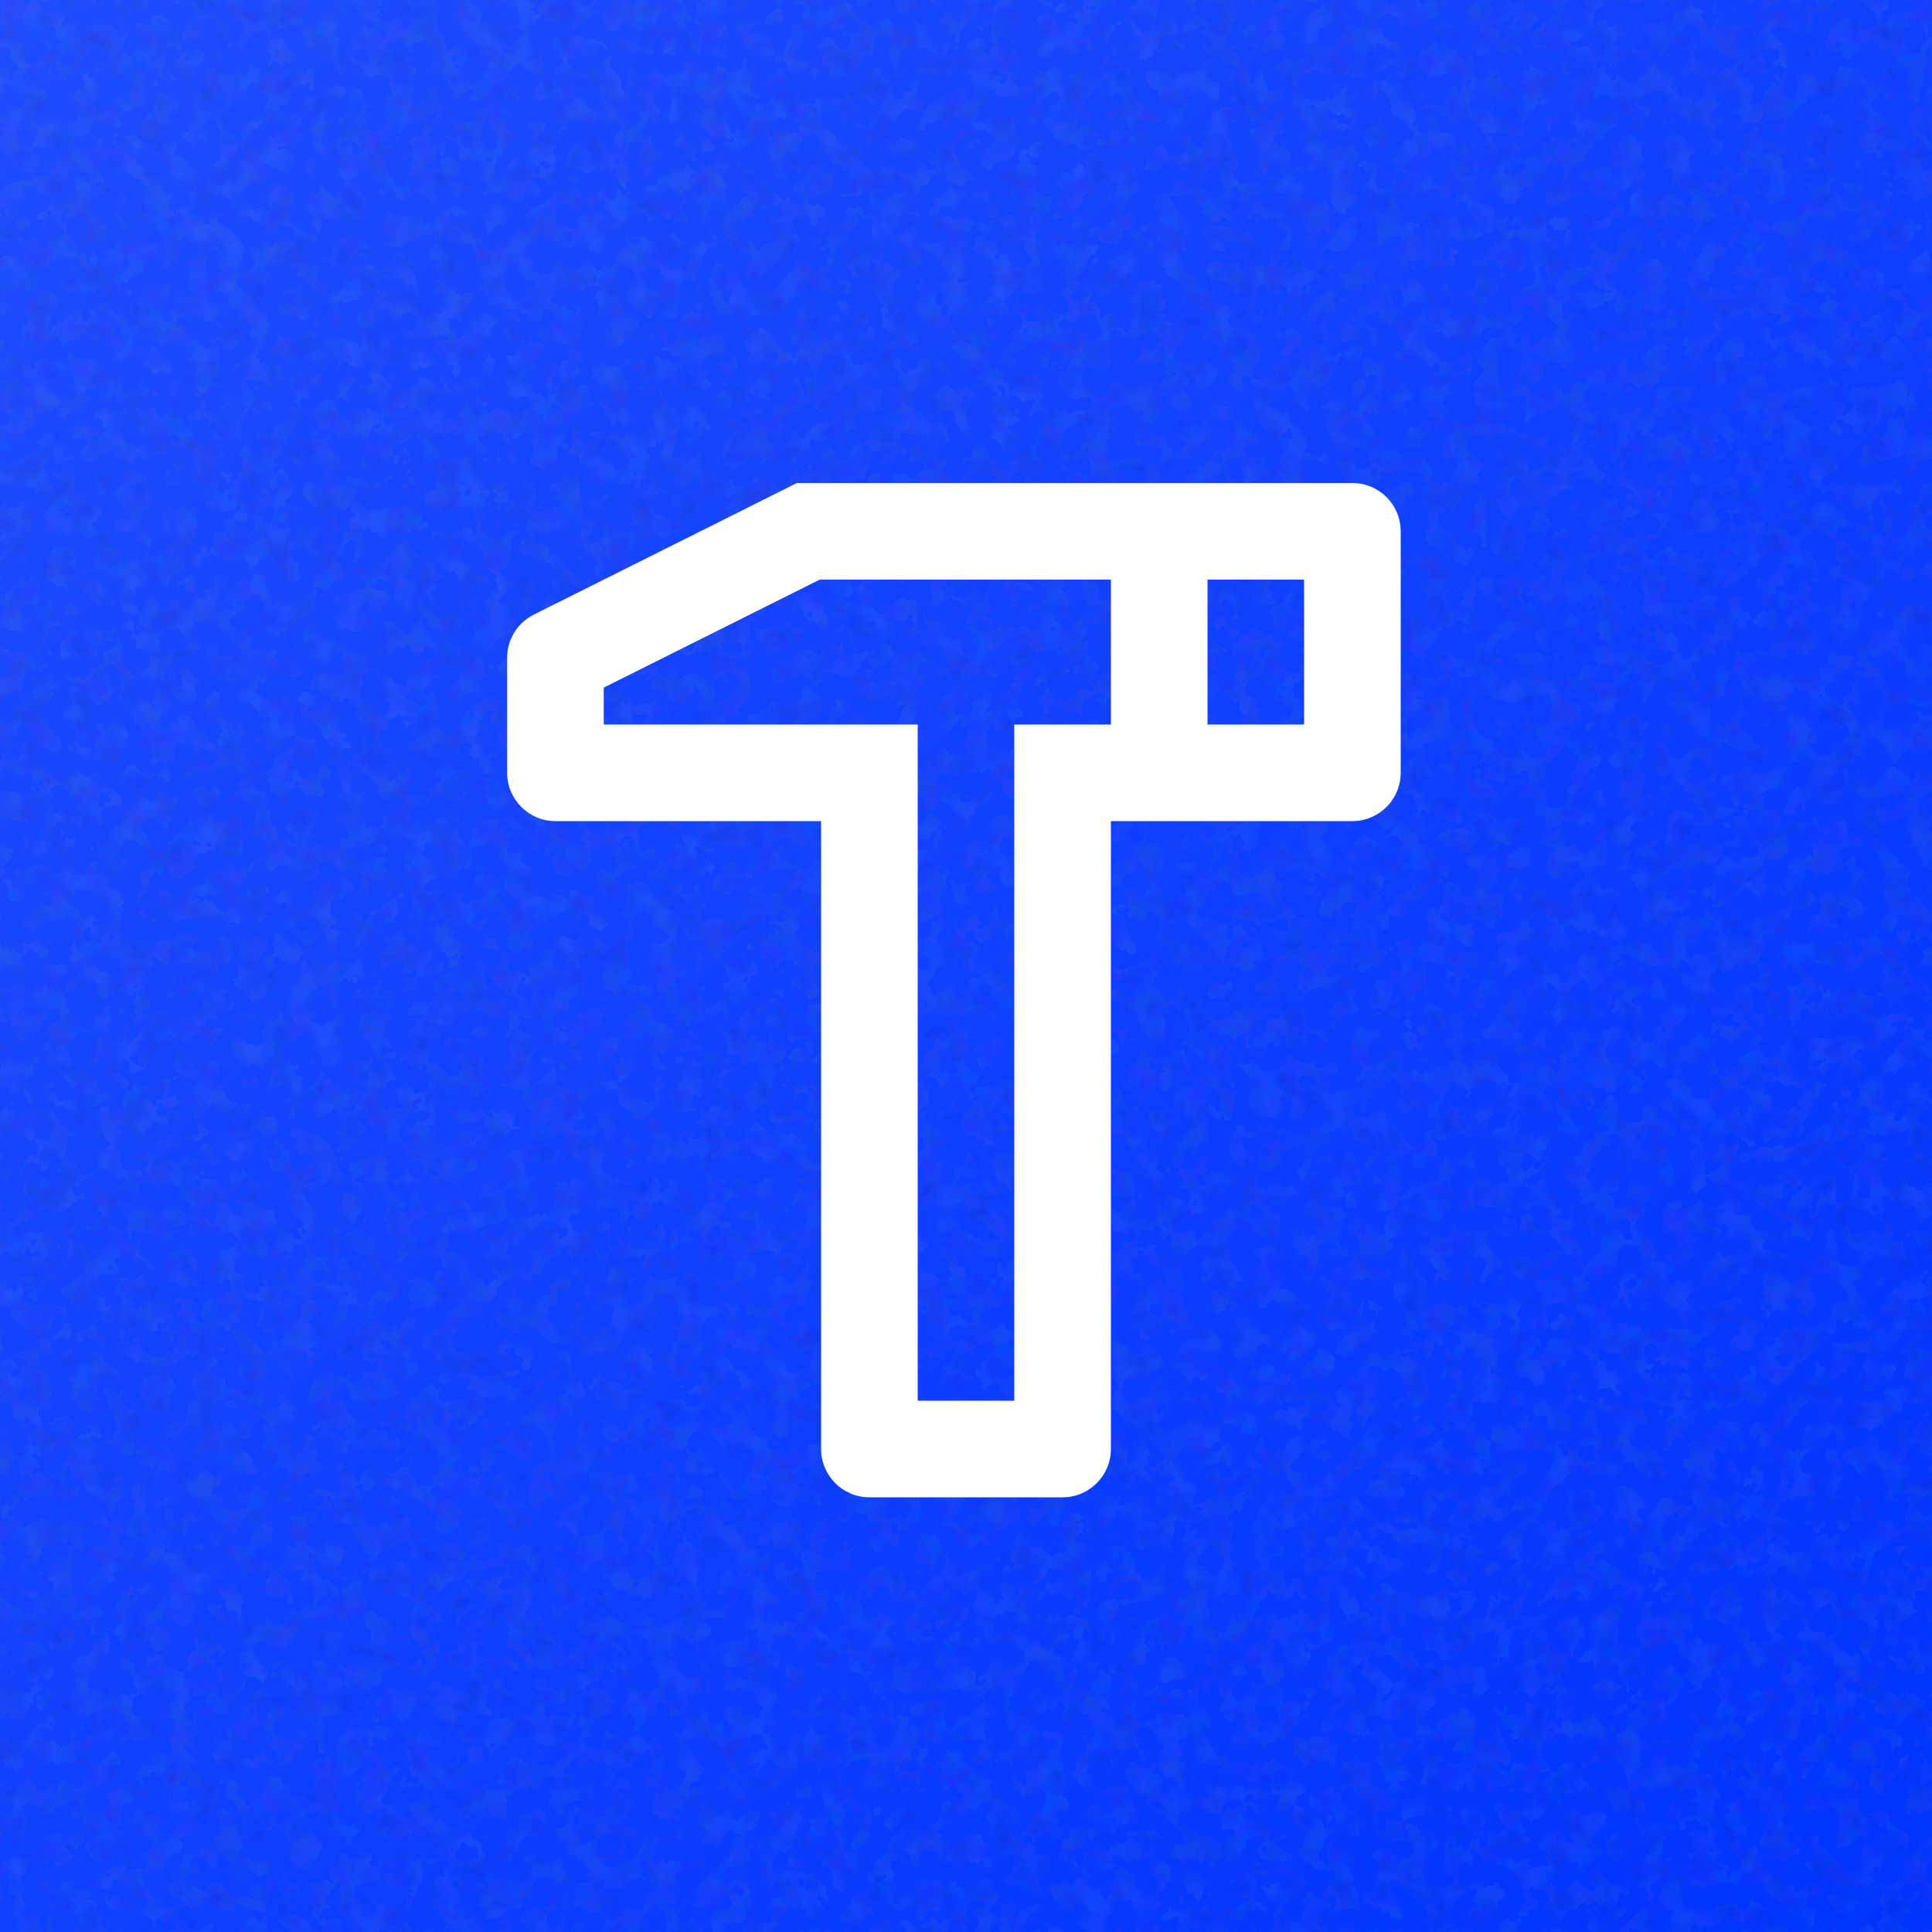
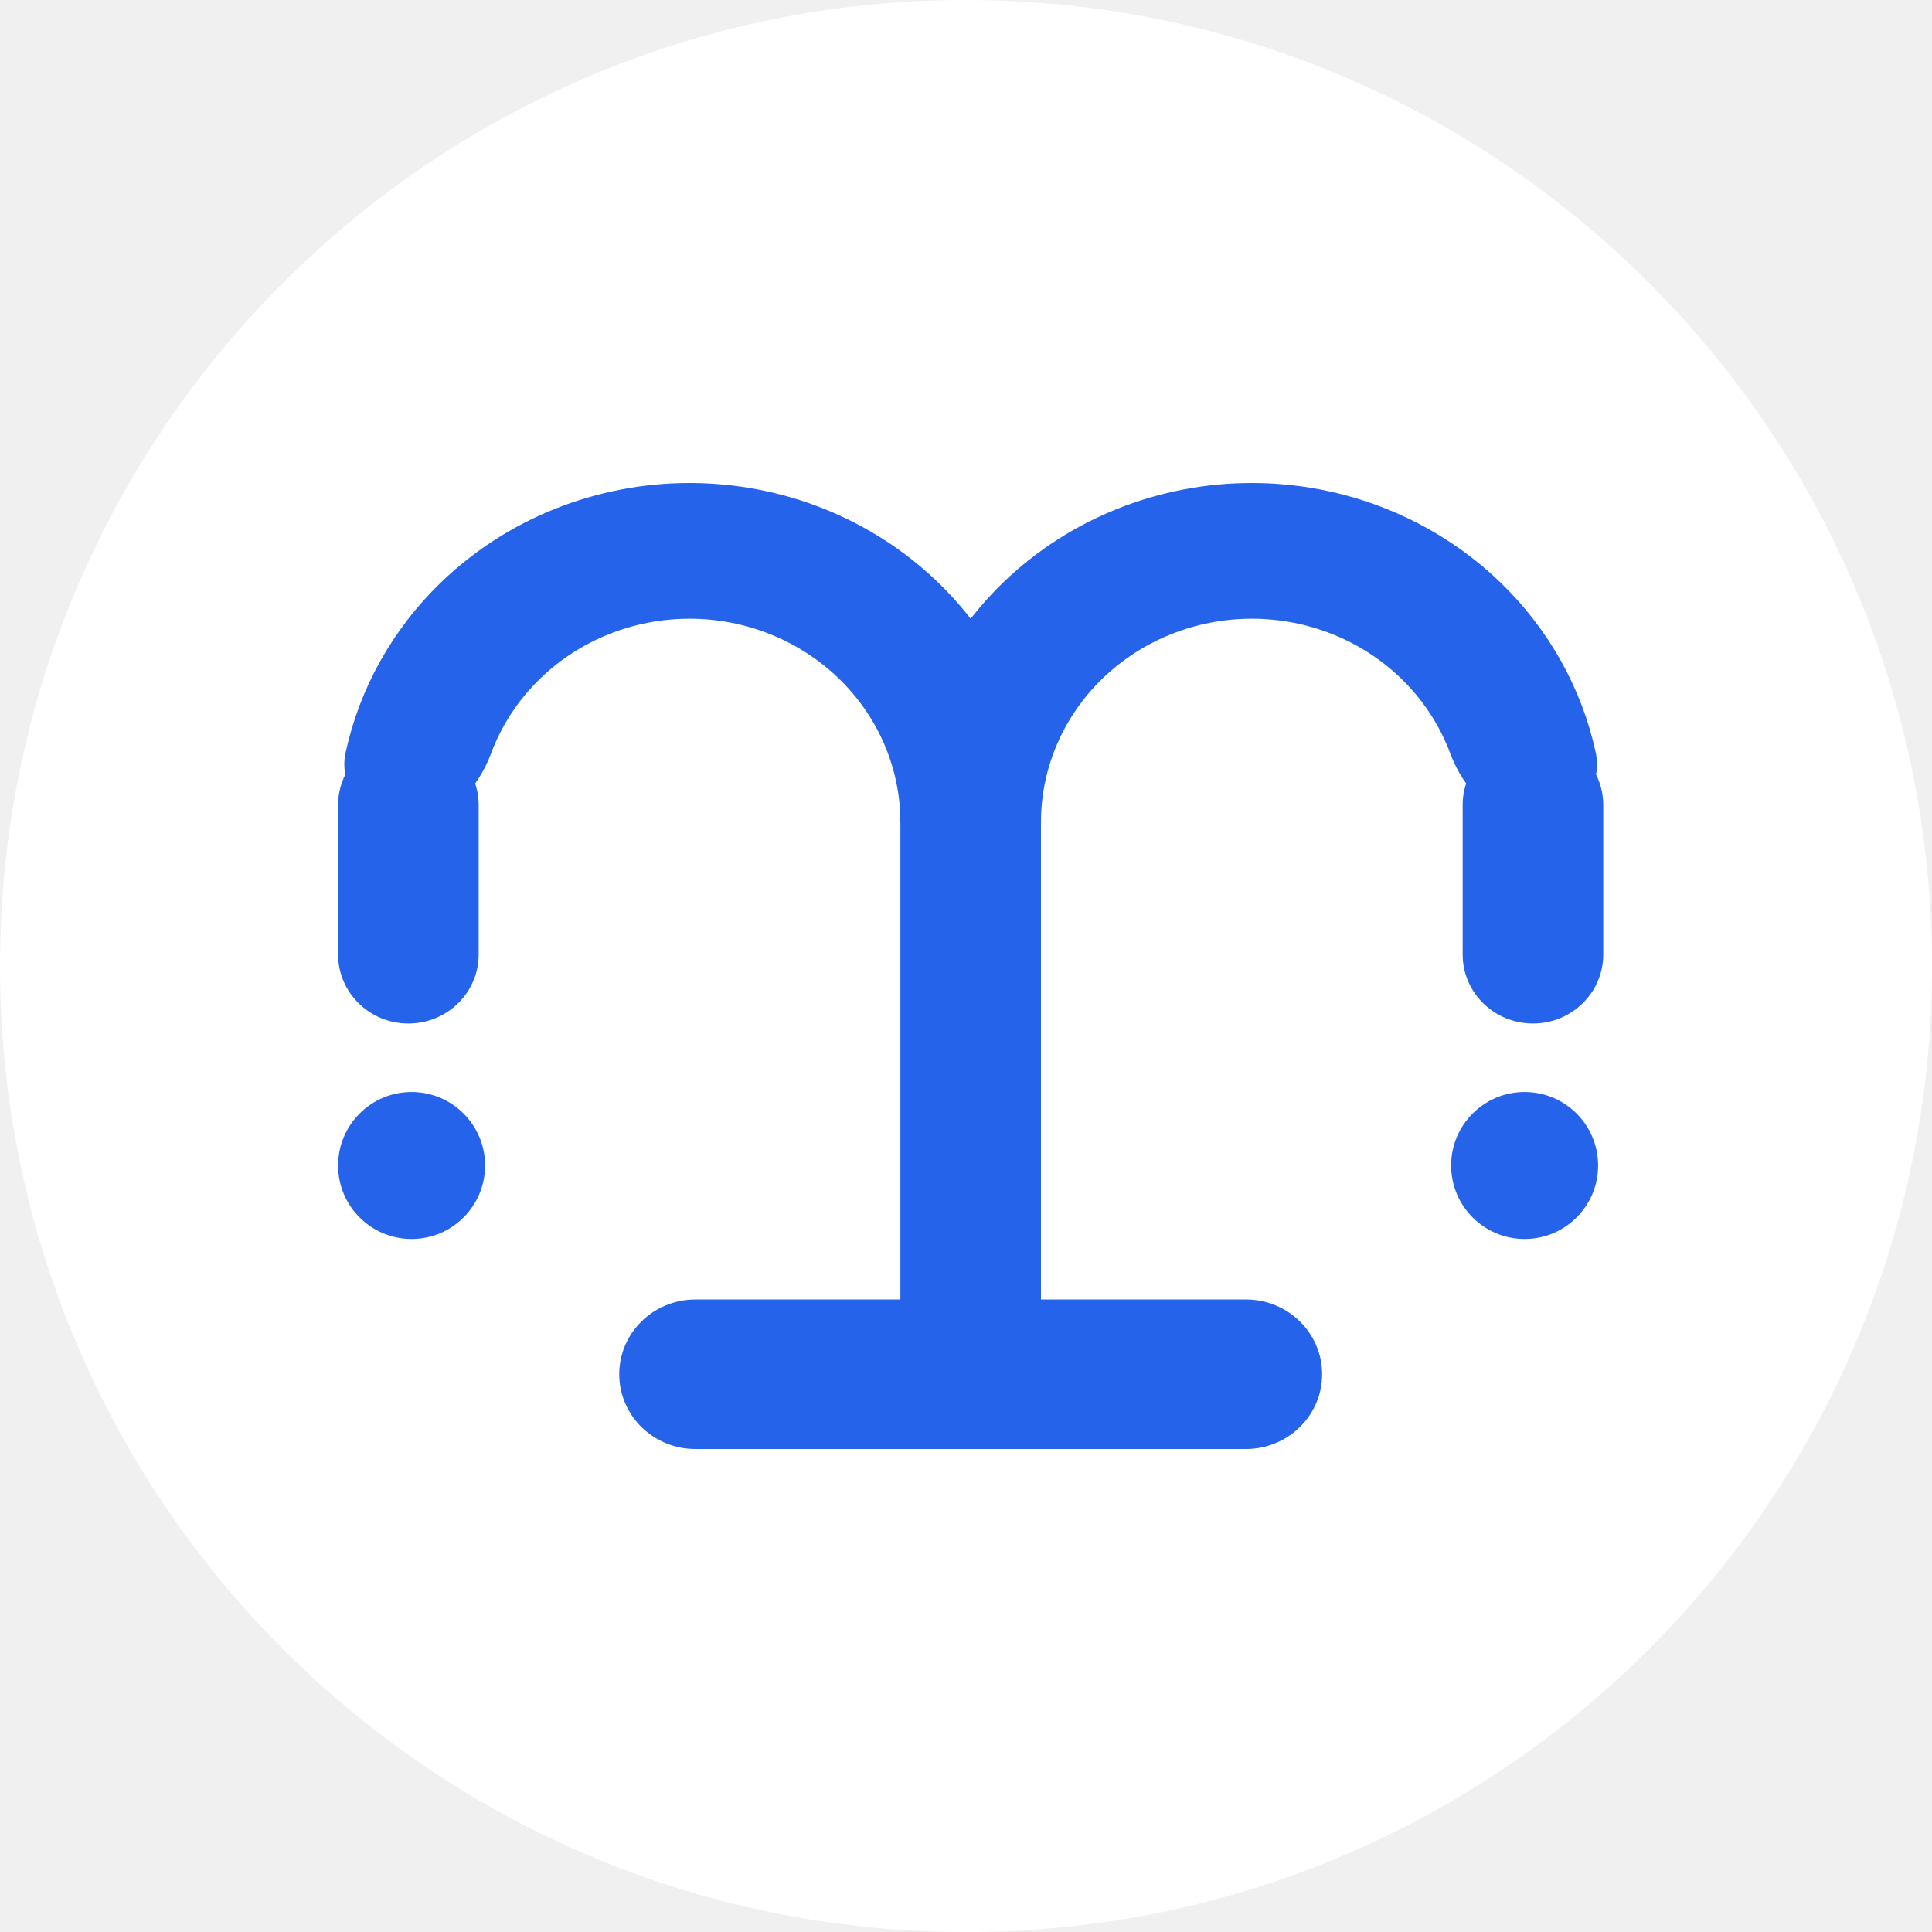
- <svg xmlns="http://www.w3.org/2000/svg" width="40" height="40" viewBox="0 0 40 40" fill="none">
-   <g clip-path="url(#clip0_15255_46435)">
-     <rect width="40" height="40" fill="#0033FF" />
-     <g filter="url(#filter0_n_15255_46435)">
-       <rect width="40" height="40" fill="url(#paint0_linear_15255_46435)" />
-     </g>
-     <path d="M28 10C28.552 10 29 10.448 29 11V16C29 16.552 28.552 17 28 17H23V30C23 30.552 22.552 31 22 31H18C17.448 31 17 30.552 17 30V17H11.5C10.948 17 10.5 16.552 10.5 16V13.618C10.5 13.239 10.714 12.893 11.053 12.724L16.5 10H28ZM23 12H16.972L12.5 14.236V15H19V29H21V15H23V12ZM27 12H25V15H27V12Z" fill="white" />
-   </g>
-   <defs>
-     <filter id="filter0_n_15255_46435" x="0" y="0" width="40" height="40" filterUnits="userSpaceOnUse" color-interpolation-filters="sRGB">
-       <feFlood flood-opacity="0" result="BackgroundImageFix" />
-       <feBlend mode="normal" in="SourceGraphic" in2="BackgroundImageFix" result="shape" />
-       <feTurbulence type="fractalNoise" baseFrequency="2 2" stitchTiles="stitch" numOctaves="3" result="noise" seed="8033" />
-       <feComponentTransfer in="noise" result="coloredNoise1">
-         <feFuncR type="linear" slope="2" intercept="-0.5" />
-         <feFuncG type="linear" slope="2" intercept="-0.5" />
-         <feFuncB type="linear" slope="2" intercept="-0.5" />
-         <feFuncA type="discrete" tableValues="1 1 1 1 1 1 1 1 1 1 1 1 1 1 1 1 1 1 1 1 1 1 1 1 1 1 1 1 1 1 1 1 1 1 1 1 1 1 1 1 1 1 1 1 1 1 1 1 1 1 1 0 0 0 0 0 0 0 0 0 0 0 0 0 0 0 0 0 0 0 0 0 0 0 0 0 0 0 0 0 0 0 0 0 0 0 0 0 0 0 0 0 0 0 0 0 0 0 0 0 " />
-       </feComponentTransfer>
-       <feComposite operator="in" in2="shape" in="coloredNoise1" result="noise1Clipped" />
-       <feComponentTransfer in="noise1Clipped" result="color1">
-         <feFuncA type="table" tableValues="0 0.06" />
-       </feComponentTransfer>
-       <feMerge result="effect1_noise_15255_46435">
-         <feMergeNode in="shape" />
-         <feMergeNode in="color1" />
-       </feMerge>
-     </filter>
-     <linearGradient id="paint0_linear_15255_46435" x1="0" y1="0" x2="40" y2="40" gradientUnits="userSpaceOnUse">
-       <stop stop-color="#1F4CFF" />
-       <stop offset="1" stop-color="#0033FF" />
-     </linearGradient>
-     <clipPath id="clip0_15255_46435">
-       <rect width="40" height="40" fill="white" />
-     </clipPath>
-   </defs>
+ <svg xmlns="http://www.w3.org/2000/svg" width="100" height="100" viewBox="0 0 100 100" fill="none">
+   <rect width="100" height="100" rx="50" fill="white" />
+   <path d="M17.5 41.667C17.5 39.694 19.129 38.095 21.138 38.095C23.147 38.095 24.776 39.694 24.776 41.667V49.405C24.776 51.377 23.147 52.976 21.138 52.976C19.129 52.976 17.5 51.377 17.5 49.405V41.667Z" fill="#2563EB" />
+   <path d="M75.707 41.667C75.707 39.694 77.336 38.095 79.346 38.095C81.355 38.095 82.984 39.694 82.984 41.667V49.405C82.984 51.377 81.355 52.976 79.346 52.976C77.336 52.976 75.707 51.377 75.707 49.405V41.667Z" fill="#2563EB" />
+   <path d="M46.604 41.667C46.604 39.694 48.233 38.095 50.242 38.095C52.251 38.095 53.88 39.694 53.88 41.667V70.833C53.88 72.806 52.251 74.405 50.242 74.405C48.233 74.405 46.604 72.806 46.604 70.833V41.667Z" fill="#2563EB" />
+   <path d="M32.052 71.131C32.052 68.994 33.816 67.262 35.993 67.262H64.49C66.667 67.262 68.432 68.994 68.432 71.131C68.432 73.268 66.667 75 64.49 75H35.993C33.816 75 32.052 73.268 32.052 71.131Z" fill="#2563EB" />
+   <path d="M53.88 42.559C53.88 37.902 51.963 33.436 48.552 30.143C45.141 26.85 40.514 25 35.69 25C30.866 25 26.239 26.85 22.828 30.143C20.312 32.572 18.609 35.638 17.889 38.949C17.461 40.913 19.129 42.559 21.138 42.559C23.147 42.559 24.718 40.881 25.418 38.998C25.957 37.55 26.824 36.219 27.973 35.11C30.019 33.134 32.795 32.024 35.69 32.024C38.584 32.024 41.36 33.134 43.407 35.11C45.454 37.086 46.604 39.765 46.604 42.559H53.88Z" fill="#2563EB" />
+   <path d="M79.346 42.559C81.355 42.559 83.022 40.913 82.595 38.949C81.874 35.638 80.172 32.572 77.656 30.143C74.245 26.85 69.618 25 64.794 25C59.969 25 55.343 26.85 51.931 30.143C48.52 33.436 46.604 37.902 46.604 42.559H53.88C53.88 39.765 55.03 37.086 57.076 35.11C59.123 33.134 61.899 32.024 64.794 32.024C67.688 32.024 70.464 33.134 72.511 35.11C73.66 36.219 74.526 37.55 75.065 38.998C75.766 40.881 77.336 42.559 79.346 42.559Z" fill="#2563EB" />
+   <circle cx="78.914" cy="60.326" r="3.804" fill="#2563EB" />
+   <circle cx="21.304" cy="60.326" r="3.804" fill="#2563EB" />
</svg>
